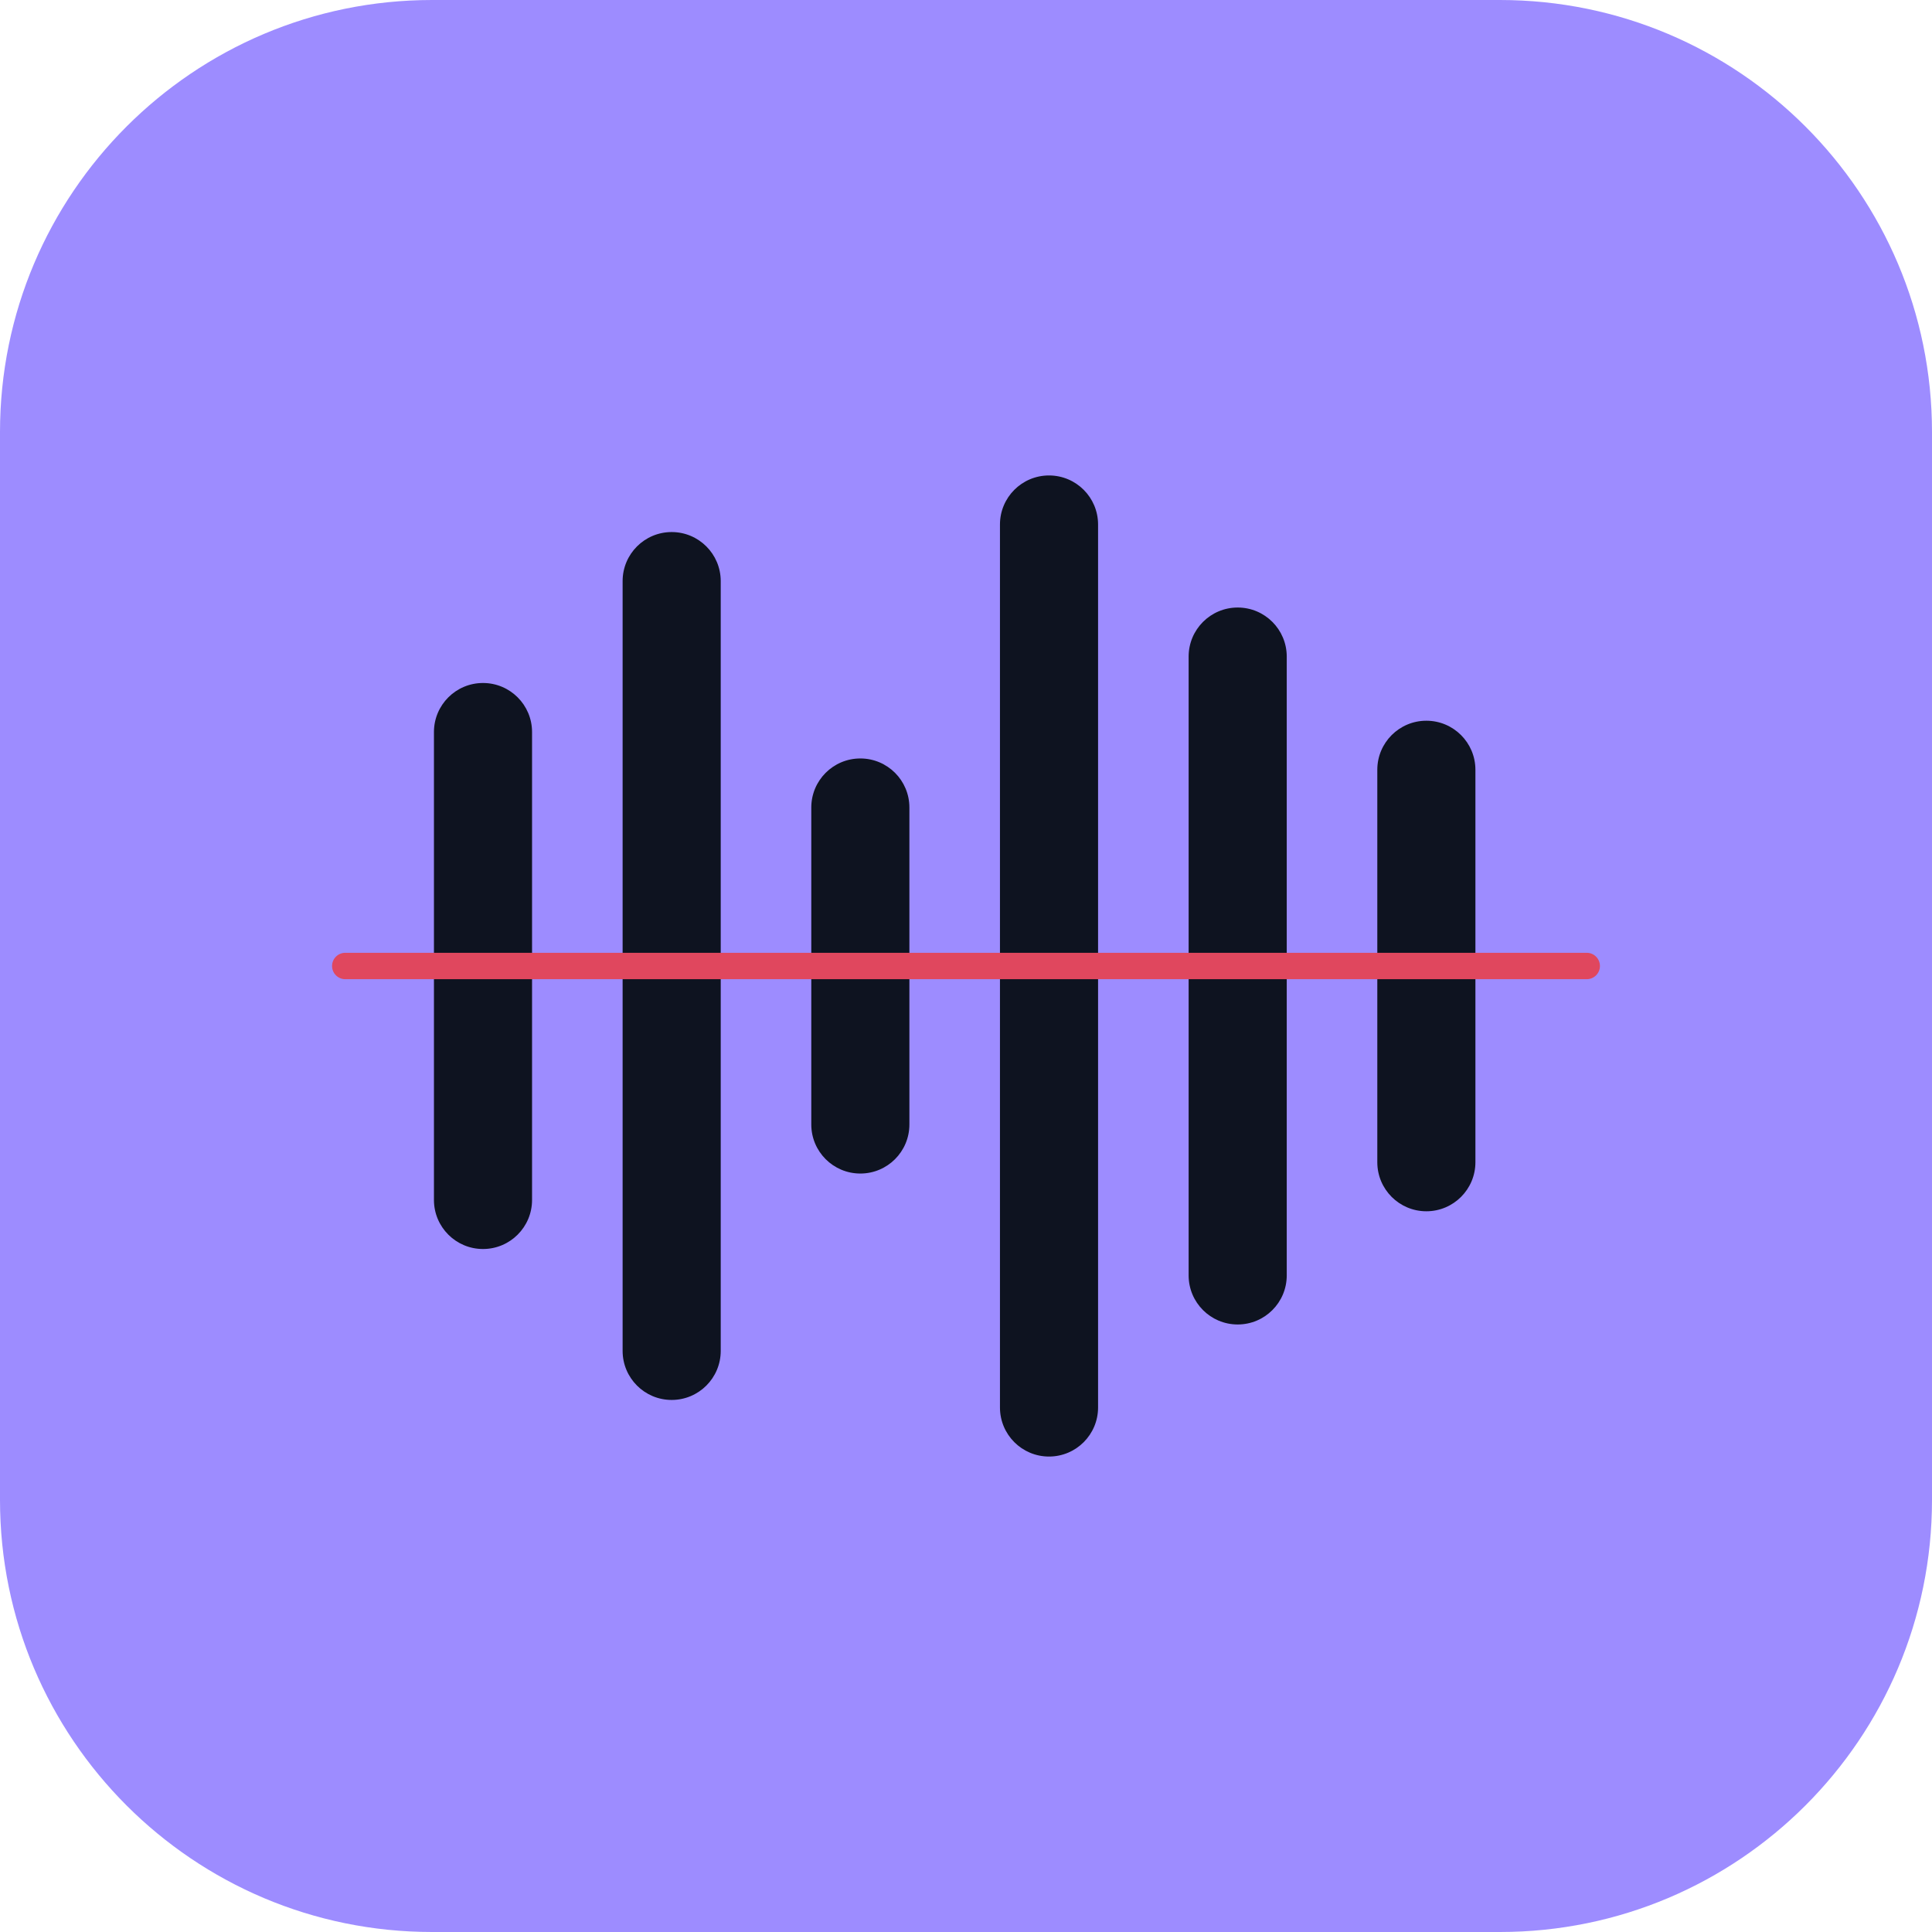
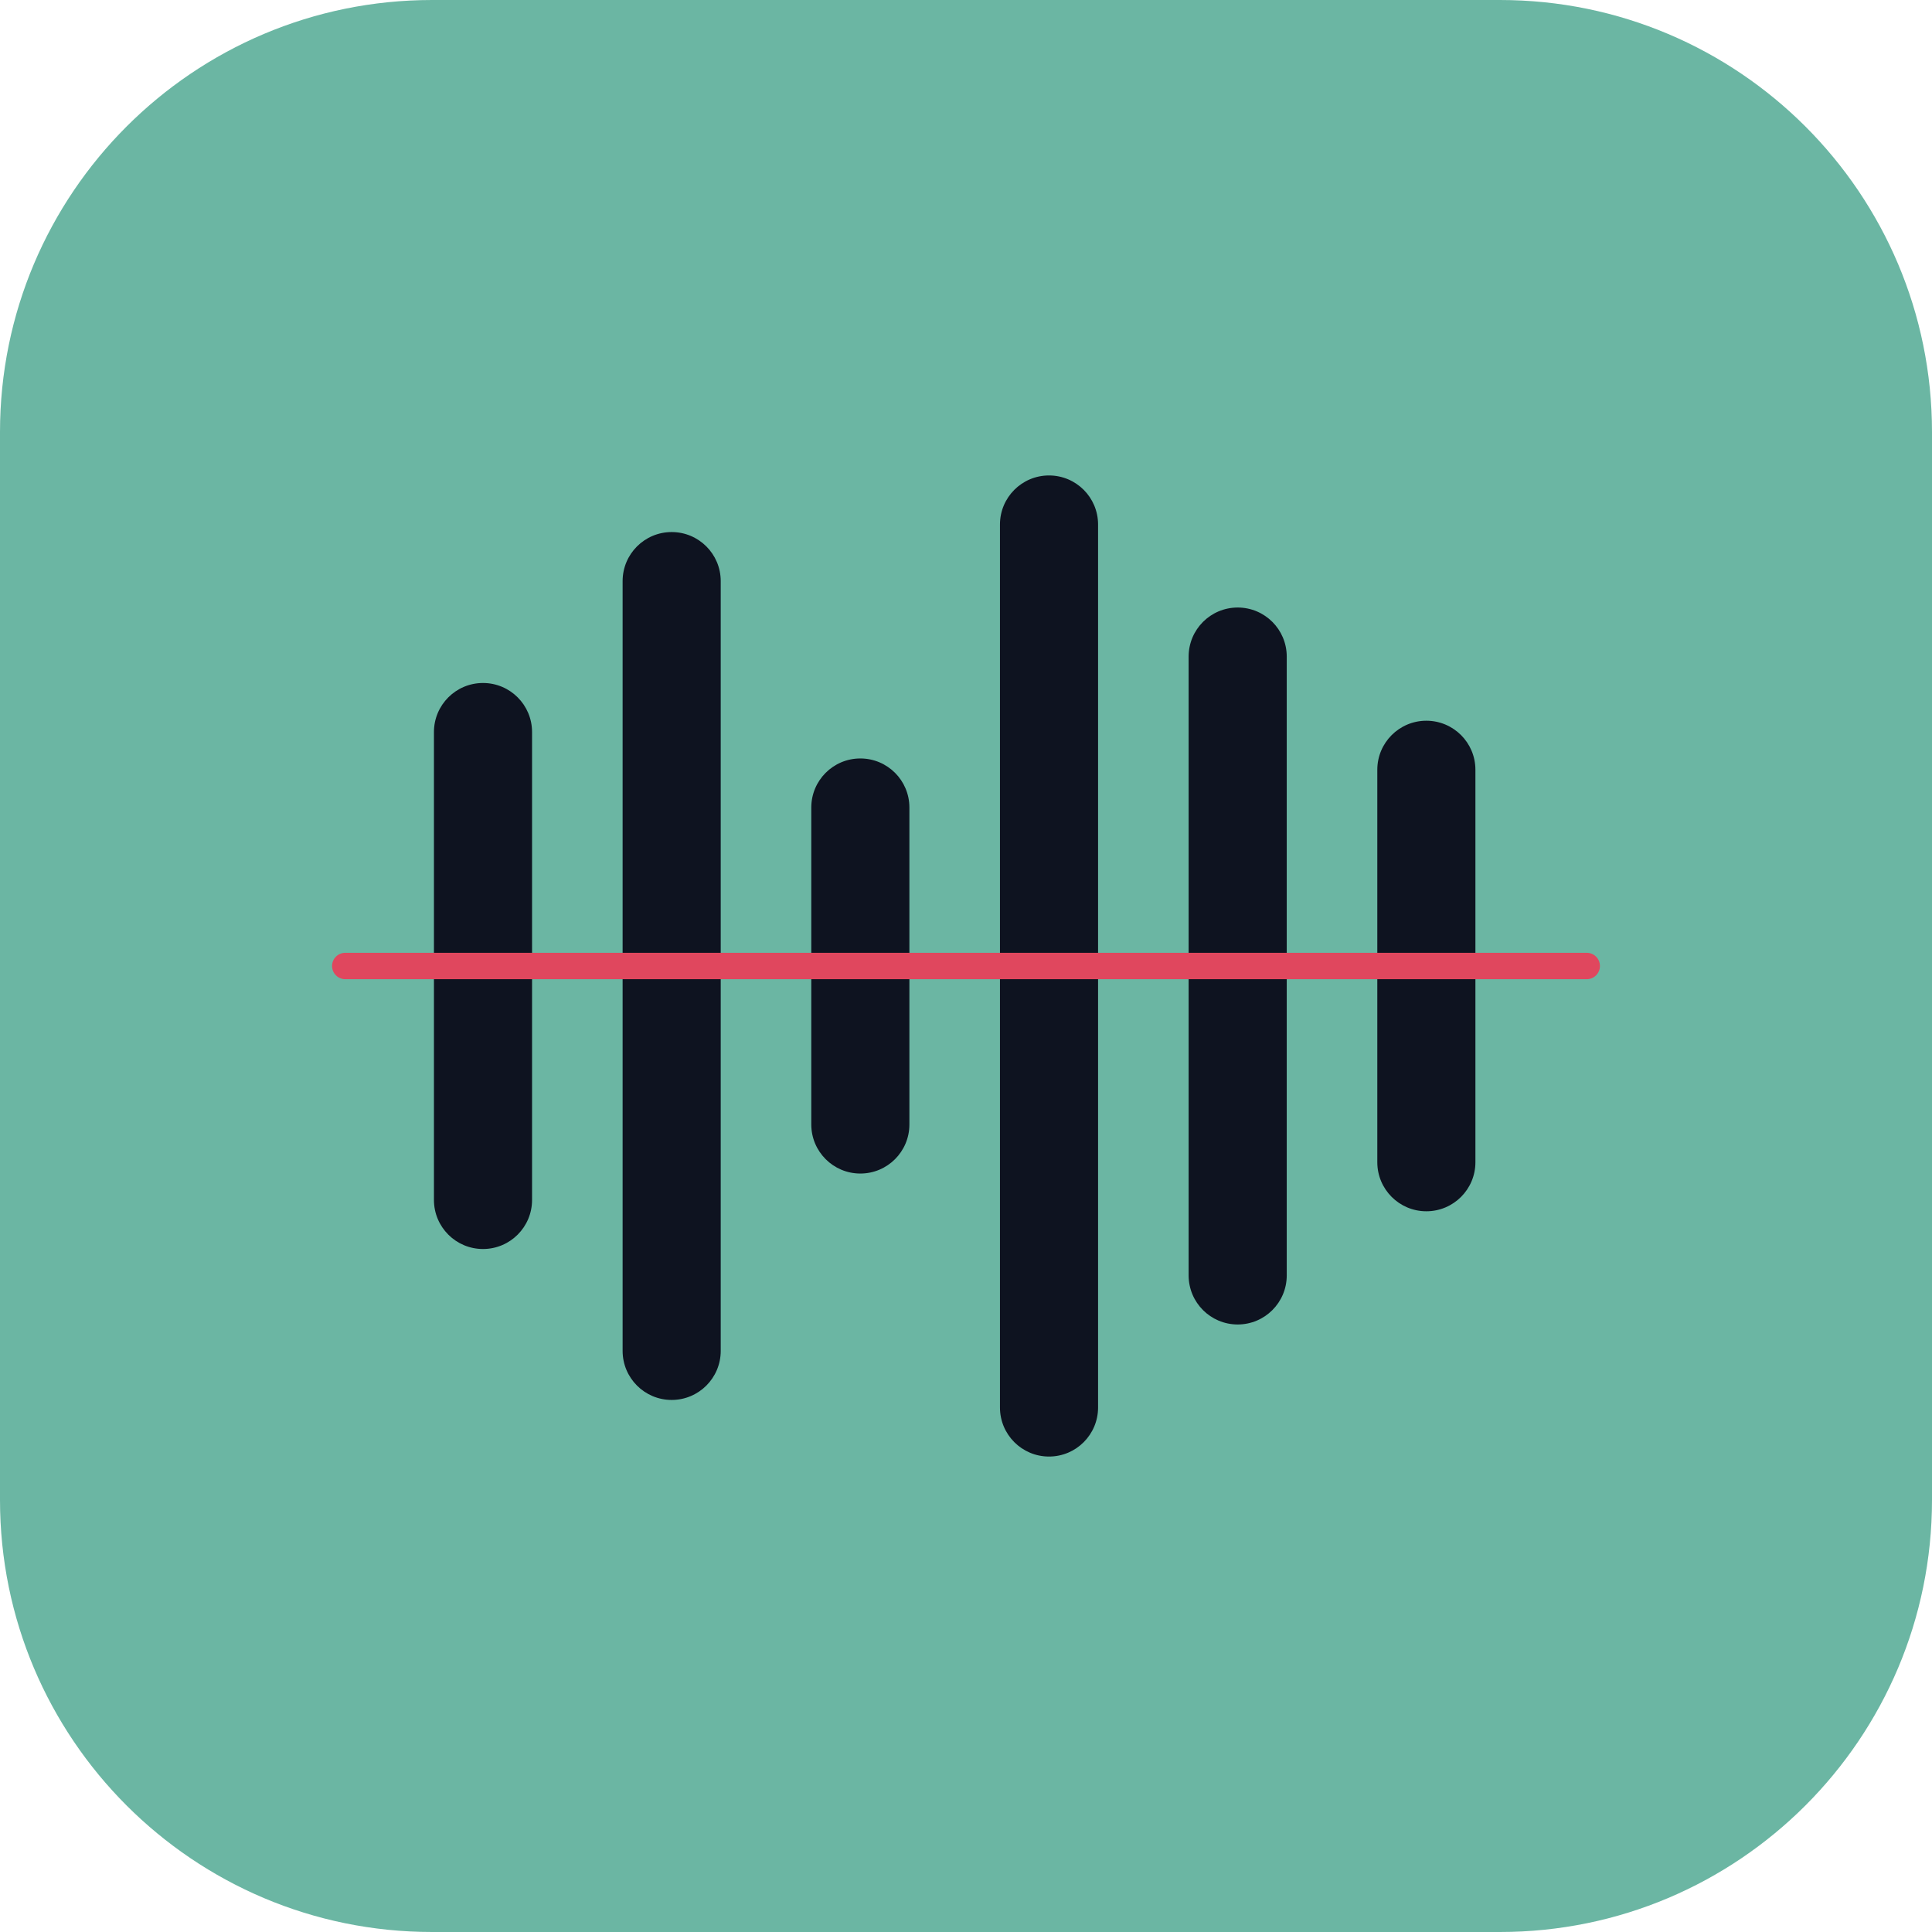
<svg xmlns="http://www.w3.org/2000/svg" viewBox="0 0 1024 1024">
-   <rect width="1024" height="1024" rx="229" fill="#9D8CFF" />
+   <rect width="1024" height="1024" rx="229" fill="#6BB6A3" />
  <rect x="230" y="362" width="52" height="300" rx="26" fill="#0E1320" />
  <rect x="330" y="282" width="52" height="460" rx="26" fill="#0E1320" />
  <rect x="430" y="402" width="52" height="220" rx="26" fill="#0E1320" />
  <rect x="530" y="252" width="52" height="520" rx="26" fill="#0E1320" />
  <rect x="630" y="322" width="52" height="380" rx="26" fill="#0E1320" />
  <rect x="730" y="382" width="52" height="260" rx="26" fill="#0E1320" />
  <rect x="176" y="505" width="672" height="14" rx="7" fill="#E0475E" />
</svg>
